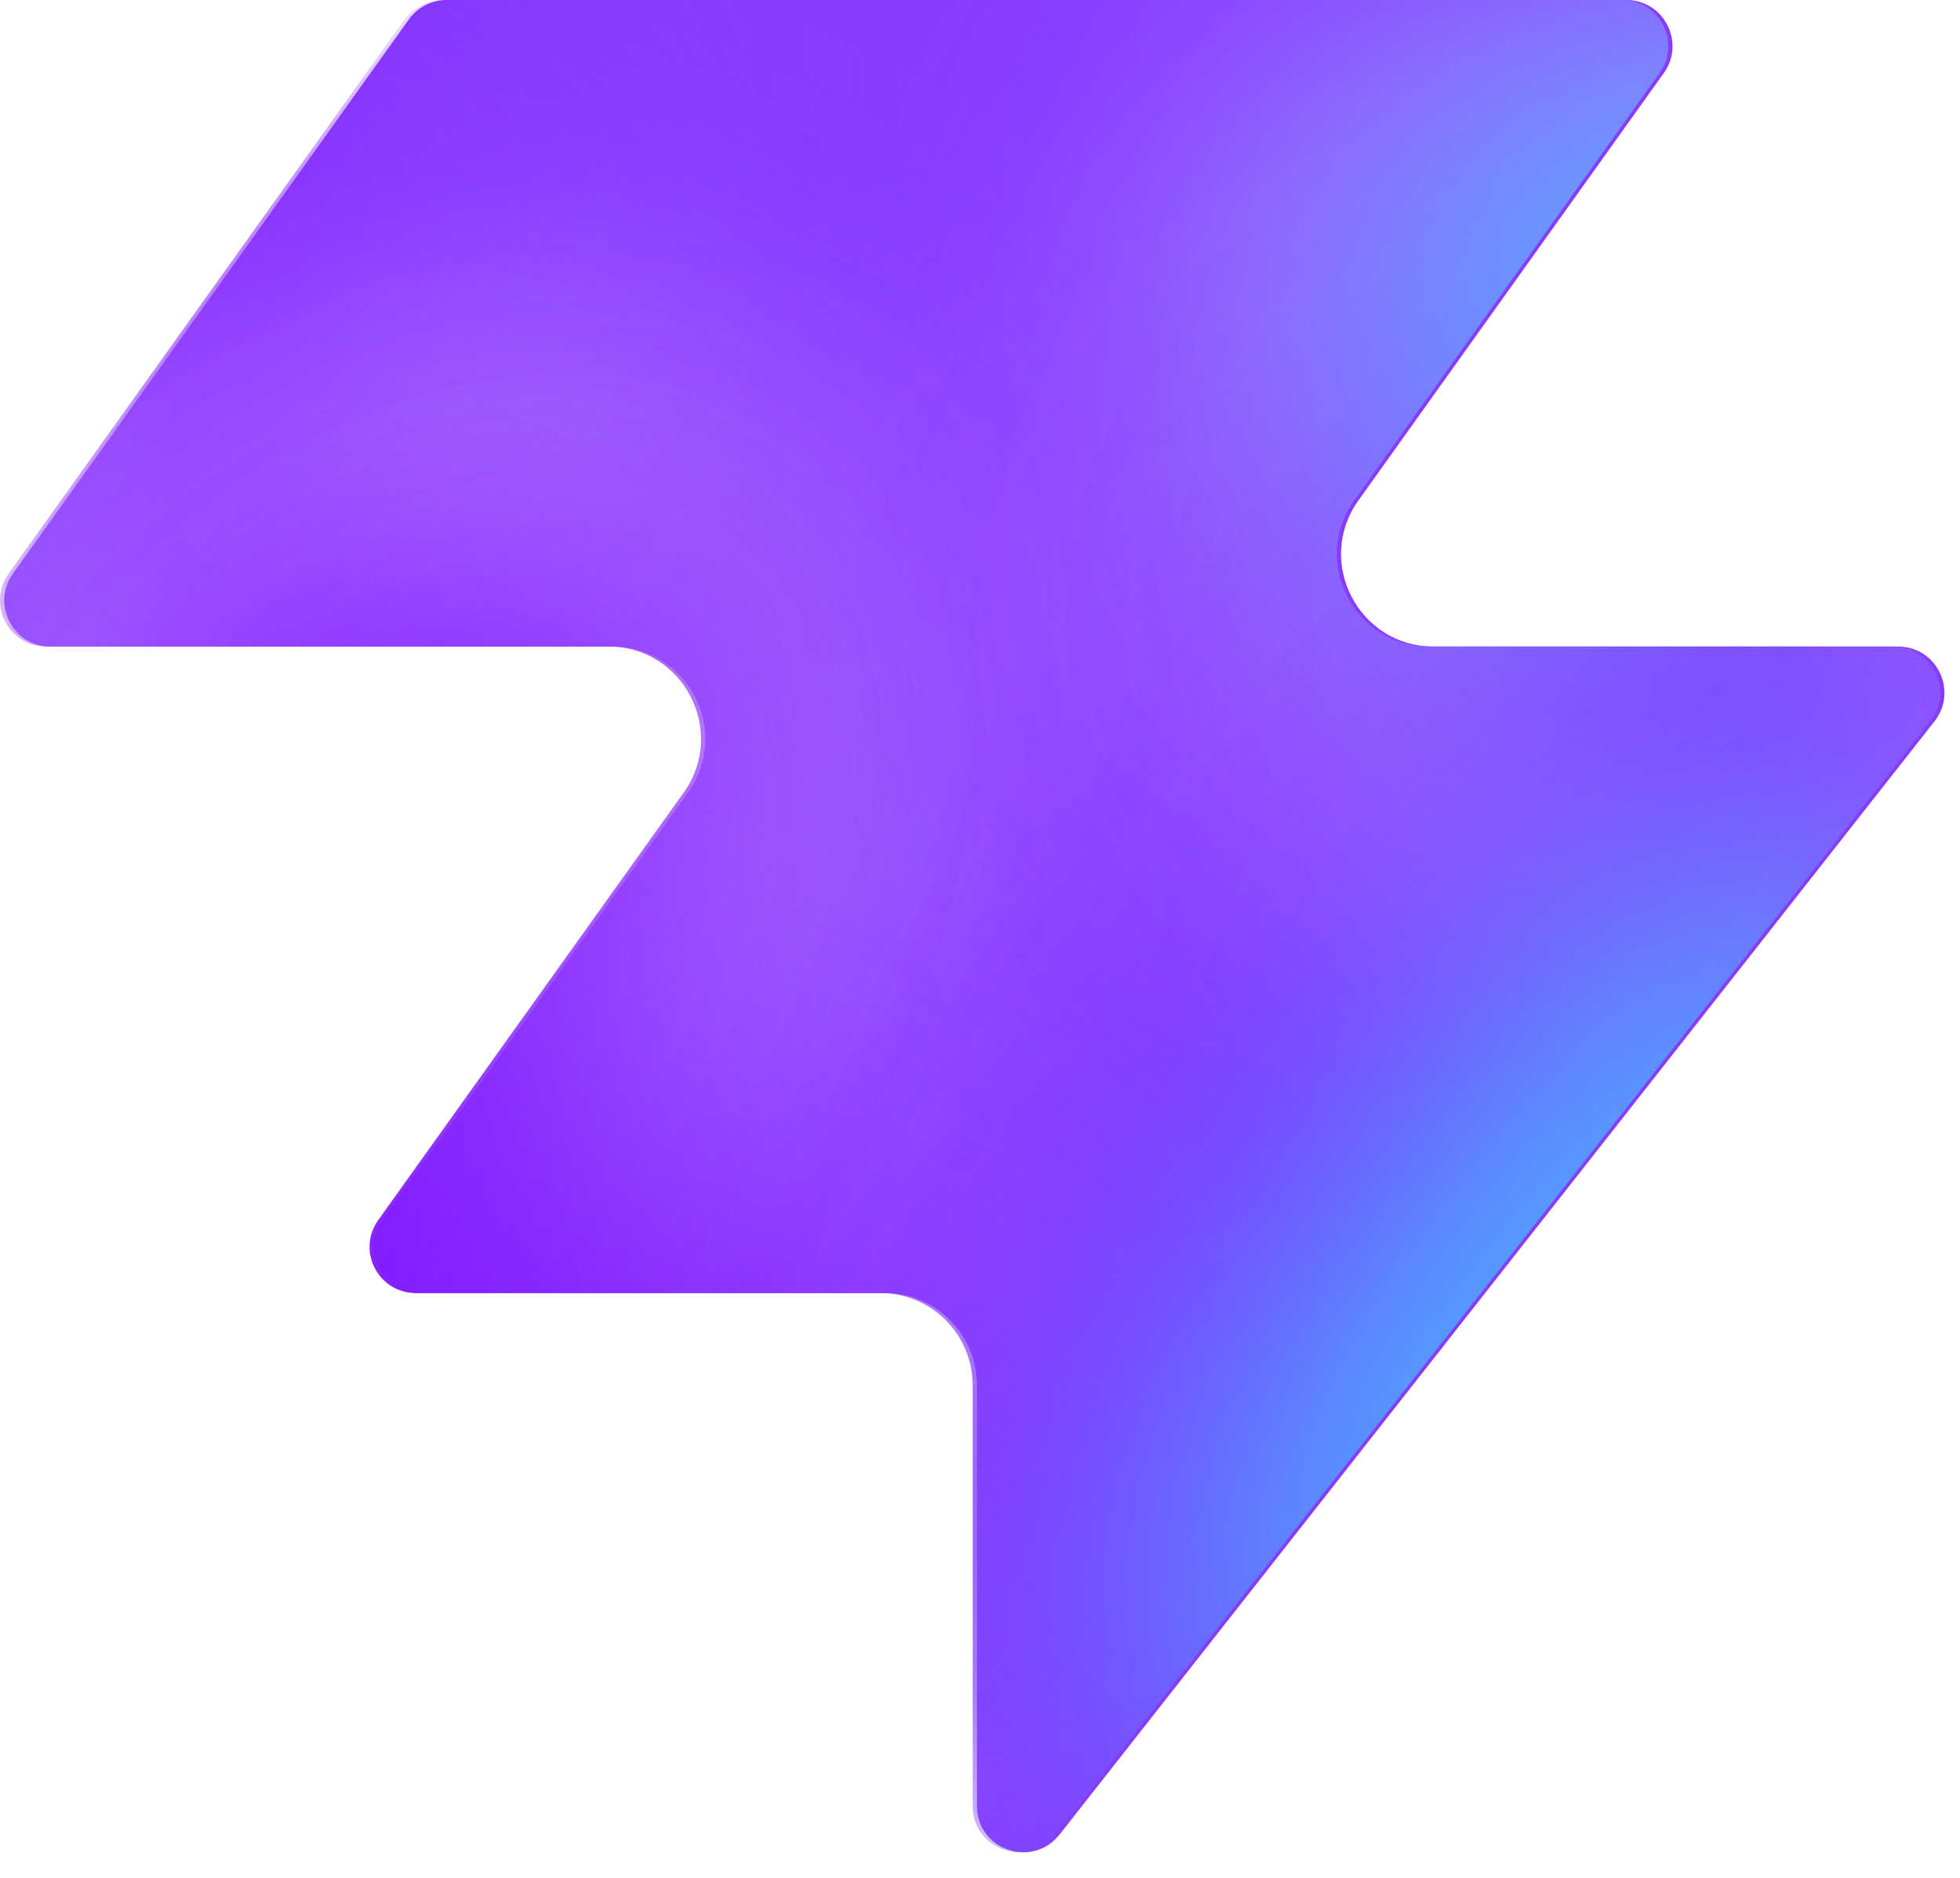
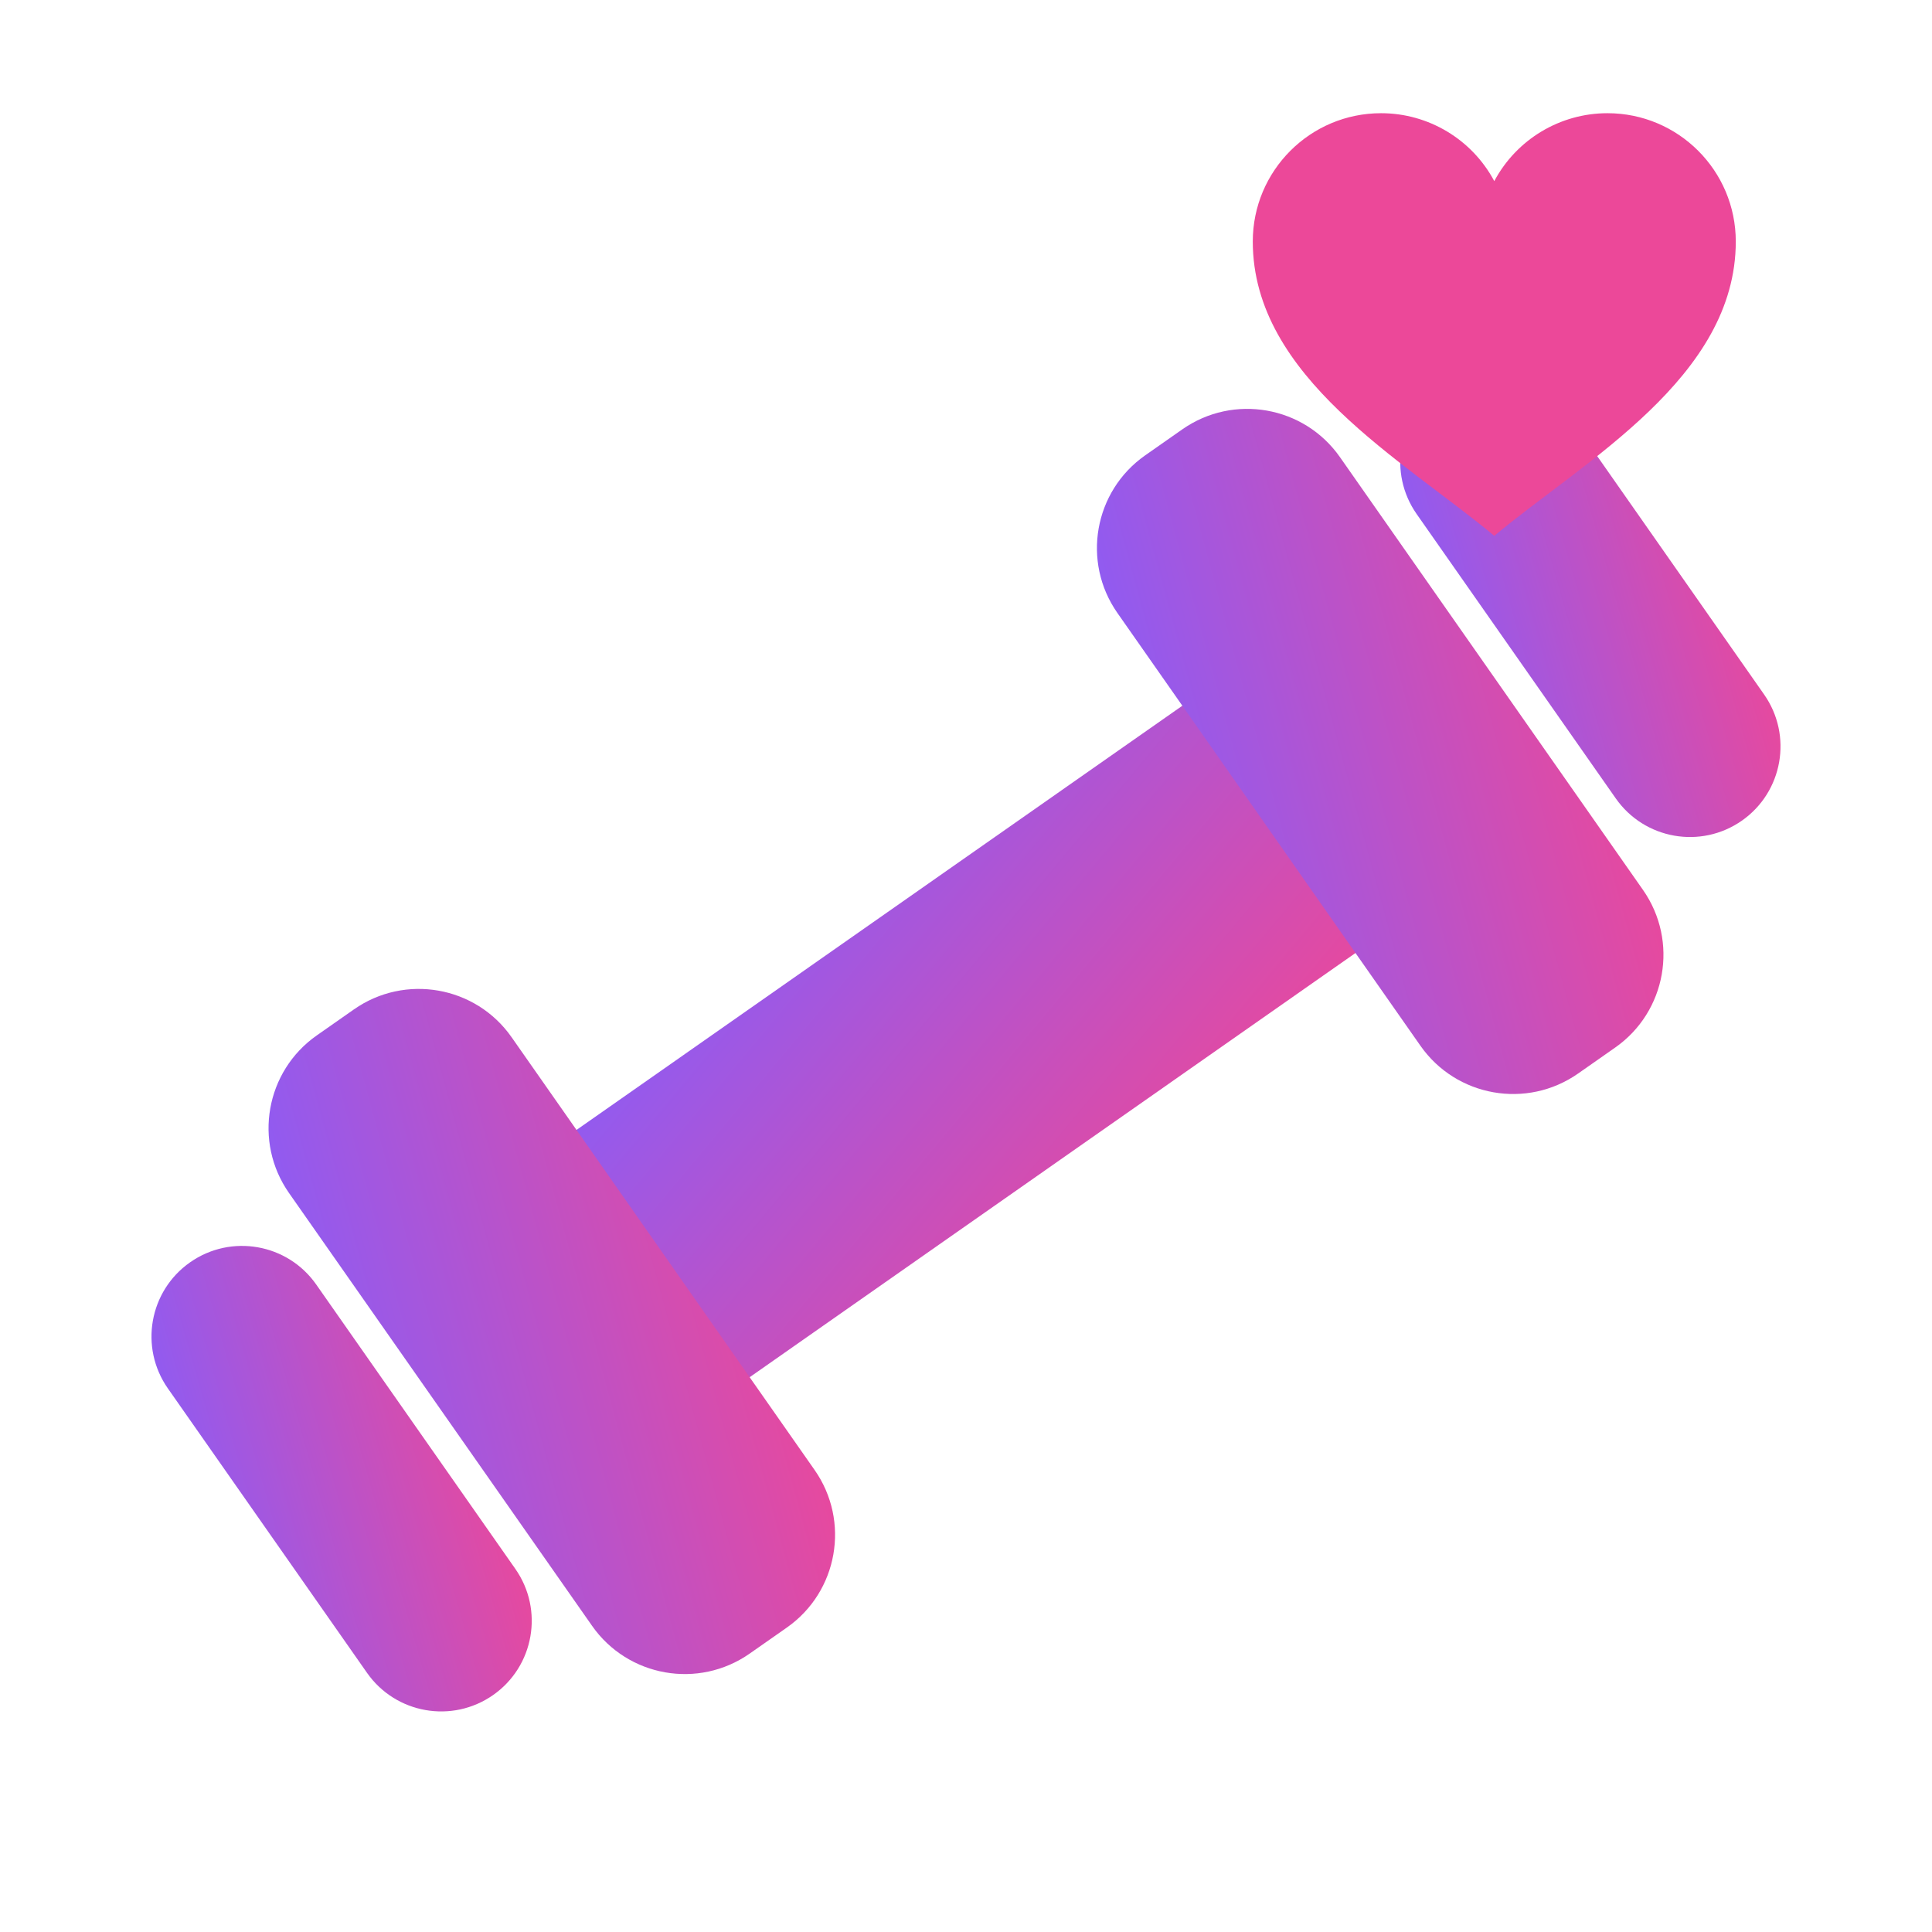
- <svg xmlns="http://www.w3.org/2000/svg" width="48" height="46" fill="none" viewBox="0 0 48 46">
-   <path fill="#863bff" d="M25.946 44.938c-.664.845-2.021.375-2.021-.698V33.937a2.26 2.26 0 0 0-2.262-2.262H10.287c-.92 0-1.456-1.04-.92-1.788l7.48-10.471c1.07-1.497 0-3.578-1.842-3.578H1.237c-.92 0-1.456-1.04-.92-1.788L10.013.474c.214-.297.556-.474.92-.474h28.894c.92 0 1.456 1.04.92 1.788l-7.48 10.471c-1.07 1.498 0 3.579 1.842 3.579h11.377c.943 0 1.473 1.088.89 1.83L25.947 44.94z" style="fill:#863bff;fill:color(display-p3 .525 .23 1);fill-opacity:1" />
-   <mask id="a" width="48" height="46" x="0" y="0" maskUnits="userSpaceOnUse" style="mask-type:alpha">
-     <path fill="#000" d="M25.842 44.938c-.664.844-2.021.375-2.021-.698V33.937a2.26 2.26 0 0 0-2.262-2.262H10.183c-.92 0-1.456-1.04-.92-1.788l7.48-10.471c1.07-1.498 0-3.579-1.842-3.579H1.133c-.92 0-1.456-1.04-.92-1.787L9.91.473c.214-.297.556-.474.92-.474h28.894c.92 0 1.456 1.04.92 1.788l-7.48 10.471c-1.07 1.498 0 3.578 1.842 3.578h11.377c.943 0 1.473 1.088.89 1.832L25.843 44.94z" style="fill:#000;fill-opacity:1" />
-   </mask>
-   <g mask="url(#a)">
-     <g filter="url(#b)">
-       <ellipse cx="5.508" cy="14.704" fill="#ede6ff" rx="5.508" ry="14.704" style="fill:#ede6ff;fill:color(display-p3 .927 .903 1);fill-opacity:1" transform="matrix(.00324 1 1 -.00324 -4.47 31.516)" />
-     </g>
-     <g filter="url(#c)">
-       <ellipse cx="10.399" cy="29.851" fill="#ede6ff" rx="10.399" ry="29.851" style="fill:#ede6ff;fill:color(display-p3 .927 .903 1);fill-opacity:1" transform="matrix(.00324 1 1 -.00324 -39.328 7.883)" />
-     </g>
-     <g filter="url(#d)">
-       <ellipse cx="5.508" cy="30.487" fill="#7e14ff" rx="5.508" ry="30.487" style="fill:#7e14ff;fill:color(display-p3 .492 .077 1);fill-opacity:1" transform="rotate(89.814 -25.913 -14.639)scale(1 -1)" />
-     </g>
-     <g filter="url(#e)">
-       <ellipse cx="5.508" cy="30.599" fill="#7e14ff" rx="5.508" ry="30.599" style="fill:#7e14ff;fill:color(display-p3 .492 .077 1);fill-opacity:1" transform="rotate(89.814 -32.644 -3.334)scale(1 -1)" />
-     </g>
-     <g filter="url(#f)">
-       <ellipse cx="5.508" cy="30.599" fill="#7e14ff" rx="5.508" ry="30.599" style="fill:#7e14ff;fill:color(display-p3 .492 .077 1);fill-opacity:1" transform="matrix(.00324 1 1 -.00324 -34.34 30.47)" />
-     </g>
-     <g filter="url(#g)">
-       <ellipse cx="14.072" cy="22.078" fill="#ede6ff" rx="14.072" ry="22.078" style="fill:#ede6ff;fill:color(display-p3 .927 .903 1);fill-opacity:1" transform="rotate(93.35 24.506 48.493)scale(-1 1)" />
-     </g>
-     <g filter="url(#h)">
-       <ellipse cx="3.47" cy="21.501" fill="#7e14ff" rx="3.47" ry="21.501" style="fill:#7e14ff;fill:color(display-p3 .492 .077 1);fill-opacity:1" transform="rotate(89.009 28.708 47.59)scale(-1 1)" />
-     </g>
-     <g filter="url(#i)">
-       <ellipse cx="3.47" cy="21.501" fill="#7e14ff" rx="3.47" ry="21.501" style="fill:#7e14ff;fill:color(display-p3 .492 .077 1);fill-opacity:1" transform="rotate(89.009 28.708 47.59)scale(-1 1)" />
-     </g>
-     <g filter="url(#j)">
-       <ellipse cx=".387" cy="8.972" fill="#7e14ff" rx="4.407" ry="29.108" style="fill:#7e14ff;fill:color(display-p3 .492 .077 1);fill-opacity:1" transform="rotate(39.51 .387 8.972)" />
-     </g>
-     <g filter="url(#k)">
-       <ellipse cx="47.523" cy="-6.092" fill="#7e14ff" rx="4.407" ry="29.108" style="fill:#7e14ff;fill:color(display-p3 .492 .077 1);fill-opacity:1" transform="rotate(37.892 47.523 -6.092)" />
-     </g>
-     <g filter="url(#l)">
-       <ellipse cx="41.412" cy="6.333" fill="#47bfff" rx="5.971" ry="9.665" style="fill:#47bfff;fill:color(display-p3 .28 .748 1);fill-opacity:1" transform="rotate(37.892 41.412 6.333)" />
-     </g>
-     <g filter="url(#m)">
-       <ellipse cx="-1.879" cy="38.332" fill="#7e14ff" rx="4.407" ry="29.108" style="fill:#7e14ff;fill:color(display-p3 .492 .077 1);fill-opacity:1" transform="rotate(37.892 -1.88 38.332)" />
-     </g>
-     <g filter="url(#n)">
-       <ellipse cx="-1.879" cy="38.332" fill="#7e14ff" rx="4.407" ry="29.108" style="fill:#7e14ff;fill:color(display-p3 .492 .077 1);fill-opacity:1" transform="rotate(37.892 -1.88 38.332)" />
-     </g>
-     <g filter="url(#o)">
-       <ellipse cx="35.651" cy="29.907" fill="#7e14ff" rx="4.407" ry="29.108" style="fill:#7e14ff;fill:color(display-p3 .492 .077 1);fill-opacity:1" transform="rotate(37.892 35.651 29.907)" />
-     </g>
-     <g filter="url(#p)">
-       <ellipse cx="38.418" cy="32.4" fill="#47bfff" rx="5.971" ry="15.297" style="fill:#47bfff;fill:color(display-p3 .28 .748 1);fill-opacity:1" transform="rotate(37.892 38.418 32.4)" />
-     </g>
+ <svg xmlns="http://www.w3.org/2000/svg" viewBox="0 0 512 512">
+   <defs>
+     <linearGradient id="g" x1="0" y1="0" x2="1" y2="1">
+       <stop offset="0" stop-color="#8b5cf6" />
+       <stop offset="1" stop-color="#ec4899" />
+     </linearGradient>
+   </defs>
+   <g transform="rotate(-35 256 276)">
+     <rect x="106" y="236" width="300" height="80" rx="40" fill="url(#g)" />
+     <rect x="86" y="176" width="72" height="200" rx="30" fill="url(#g)" />
+     <rect x="30" y="206" width="48" height="140" rx="24" fill="url(#g)" />
+     <rect x="354" y="176" width="72" height="200" rx="30" fill="url(#g)" />
+     <rect x="434" y="206" width="48" height="140" rx="24" fill="url(#g)" />
  </g>
-   <defs>
-     <filter id="b" width="60.045" height="41.654" x="-19.77" y="16.149" color-interpolation-filters="sRGB" filterUnits="userSpaceOnUse">
-       <feFlood flood-opacity="0" result="BackgroundImageFix" />
-       <feBlend in="SourceGraphic" in2="BackgroundImageFix" result="shape" />
-       <feGaussianBlur result="effect1_foregroundBlur_2002_17158" stdDeviation="7.659" />
-     </filter>
-     <filter id="c" width="90.34" height="51.437" x="-54.613" y="-7.533" color-interpolation-filters="sRGB" filterUnits="userSpaceOnUse">
-       <feFlood flood-opacity="0" result="BackgroundImageFix" />
-       <feBlend in="SourceGraphic" in2="BackgroundImageFix" result="shape" />
-       <feGaussianBlur result="effect1_foregroundBlur_2002_17158" stdDeviation="7.659" />
-     </filter>
-     <filter id="d" width="79.355" height="29.4" x="-49.64" y="2.03" color-interpolation-filters="sRGB" filterUnits="userSpaceOnUse">
-       <feFlood flood-opacity="0" result="BackgroundImageFix" />
-       <feBlend in="SourceGraphic" in2="BackgroundImageFix" result="shape" />
-       <feGaussianBlur result="effect1_foregroundBlur_2002_17158" stdDeviation="4.596" />
-     </filter>
-     <filter id="e" width="79.579" height="29.4" x="-45.045" y="20.029" color-interpolation-filters="sRGB" filterUnits="userSpaceOnUse">
-       <feFlood flood-opacity="0" result="BackgroundImageFix" />
-       <feBlend in="SourceGraphic" in2="BackgroundImageFix" result="shape" />
-       <feGaussianBlur result="effect1_foregroundBlur_2002_17158" stdDeviation="4.596" />
-     </filter>
-     <filter id="f" width="79.579" height="29.4" x="-43.513" y="21.178" color-interpolation-filters="sRGB" filterUnits="userSpaceOnUse">
-       <feFlood flood-opacity="0" result="BackgroundImageFix" />
-       <feBlend in="SourceGraphic" in2="BackgroundImageFix" result="shape" />
-       <feGaussianBlur result="effect1_foregroundBlur_2002_17158" stdDeviation="4.596" />
-     </filter>
-     <filter id="g" width="74.749" height="58.852" x="15.756" y="-17.901" color-interpolation-filters="sRGB" filterUnits="userSpaceOnUse">
-       <feFlood flood-opacity="0" result="BackgroundImageFix" />
-       <feBlend in="SourceGraphic" in2="BackgroundImageFix" result="shape" />
-       <feGaussianBlur result="effect1_foregroundBlur_2002_17158" stdDeviation="7.659" />
-     </filter>
-     <filter id="h" width="61.377" height="25.362" x="23.548" y="2.284" color-interpolation-filters="sRGB" filterUnits="userSpaceOnUse">
-       <feFlood flood-opacity="0" result="BackgroundImageFix" />
-       <feBlend in="SourceGraphic" in2="BackgroundImageFix" result="shape" />
-       <feGaussianBlur result="effect1_foregroundBlur_2002_17158" stdDeviation="4.596" />
-     </filter>
-     <filter id="i" width="61.377" height="25.362" x="23.548" y="2.284" color-interpolation-filters="sRGB" filterUnits="userSpaceOnUse">
-       <feFlood flood-opacity="0" result="BackgroundImageFix" />
-       <feBlend in="SourceGraphic" in2="BackgroundImageFix" result="shape" />
-       <feGaussianBlur result="effect1_foregroundBlur_2002_17158" stdDeviation="4.596" />
-     </filter>
-     <filter id="j" width="56.045" height="63.649" x="-27.636" y="-22.853" color-interpolation-filters="sRGB" filterUnits="userSpaceOnUse">
-       <feFlood flood-opacity="0" result="BackgroundImageFix" />
-       <feBlend in="SourceGraphic" in2="BackgroundImageFix" result="shape" />
-       <feGaussianBlur result="effect1_foregroundBlur_2002_17158" stdDeviation="4.596" />
-     </filter>
-     <filter id="k" width="54.814" height="64.646" x="20.116" y="-38.415" color-interpolation-filters="sRGB" filterUnits="userSpaceOnUse">
-       <feFlood flood-opacity="0" result="BackgroundImageFix" />
-       <feBlend in="SourceGraphic" in2="BackgroundImageFix" result="shape" />
-       <feGaussianBlur result="effect1_foregroundBlur_2002_17158" stdDeviation="4.596" />
-     </filter>
-     <filter id="l" width="33.541" height="35.313" x="24.641" y="-11.323" color-interpolation-filters="sRGB" filterUnits="userSpaceOnUse">
-       <feFlood flood-opacity="0" result="BackgroundImageFix" />
-       <feBlend in="SourceGraphic" in2="BackgroundImageFix" result="shape" />
-       <feGaussianBlur result="effect1_foregroundBlur_2002_17158" stdDeviation="4.596" />
-     </filter>
-     <filter id="m" width="54.814" height="64.646" x="-29.286" y="6.009" color-interpolation-filters="sRGB" filterUnits="userSpaceOnUse">
-       <feFlood flood-opacity="0" result="BackgroundImageFix" />
-       <feBlend in="SourceGraphic" in2="BackgroundImageFix" result="shape" />
-       <feGaussianBlur result="effect1_foregroundBlur_2002_17158" stdDeviation="4.596" />
-     </filter>
-     <filter id="n" width="54.814" height="64.646" x="-29.286" y="6.009" color-interpolation-filters="sRGB" filterUnits="userSpaceOnUse">
-       <feFlood flood-opacity="0" result="BackgroundImageFix" />
-       <feBlend in="SourceGraphic" in2="BackgroundImageFix" result="shape" />
-       <feGaussianBlur result="effect1_foregroundBlur_2002_17158" stdDeviation="4.596" />
-     </filter>
-     <filter id="o" width="54.814" height="64.646" x="8.244" y="-2.416" color-interpolation-filters="sRGB" filterUnits="userSpaceOnUse">
-       <feFlood flood-opacity="0" result="BackgroundImageFix" />
-       <feBlend in="SourceGraphic" in2="BackgroundImageFix" result="shape" />
-       <feGaussianBlur result="effect1_foregroundBlur_2002_17158" stdDeviation="4.596" />
-     </filter>
-     <filter id="p" width="39.409" height="43.623" x="18.713" y="10.588" color-interpolation-filters="sRGB" filterUnits="userSpaceOnUse">
-       <feFlood flood-opacity="0" result="BackgroundImageFix" />
-       <feBlend in="SourceGraphic" in2="BackgroundImageFix" result="shape" />
-       <feGaussianBlur result="effect1_foregroundBlur_2002_17158" stdDeviation="4.596" />
-     </filter>
-   </defs>
+   <path d="M388 56a34 34 0 0 0-30 18 34 34 0 0 0-30-18 34 34 0 0 0-34 34c0 36 40 58 64 78 24-20 64-42 64-78a34 34 0 0 0-34-34z" fill="#ec4899" transform="translate(38 -26)" />
</svg>
